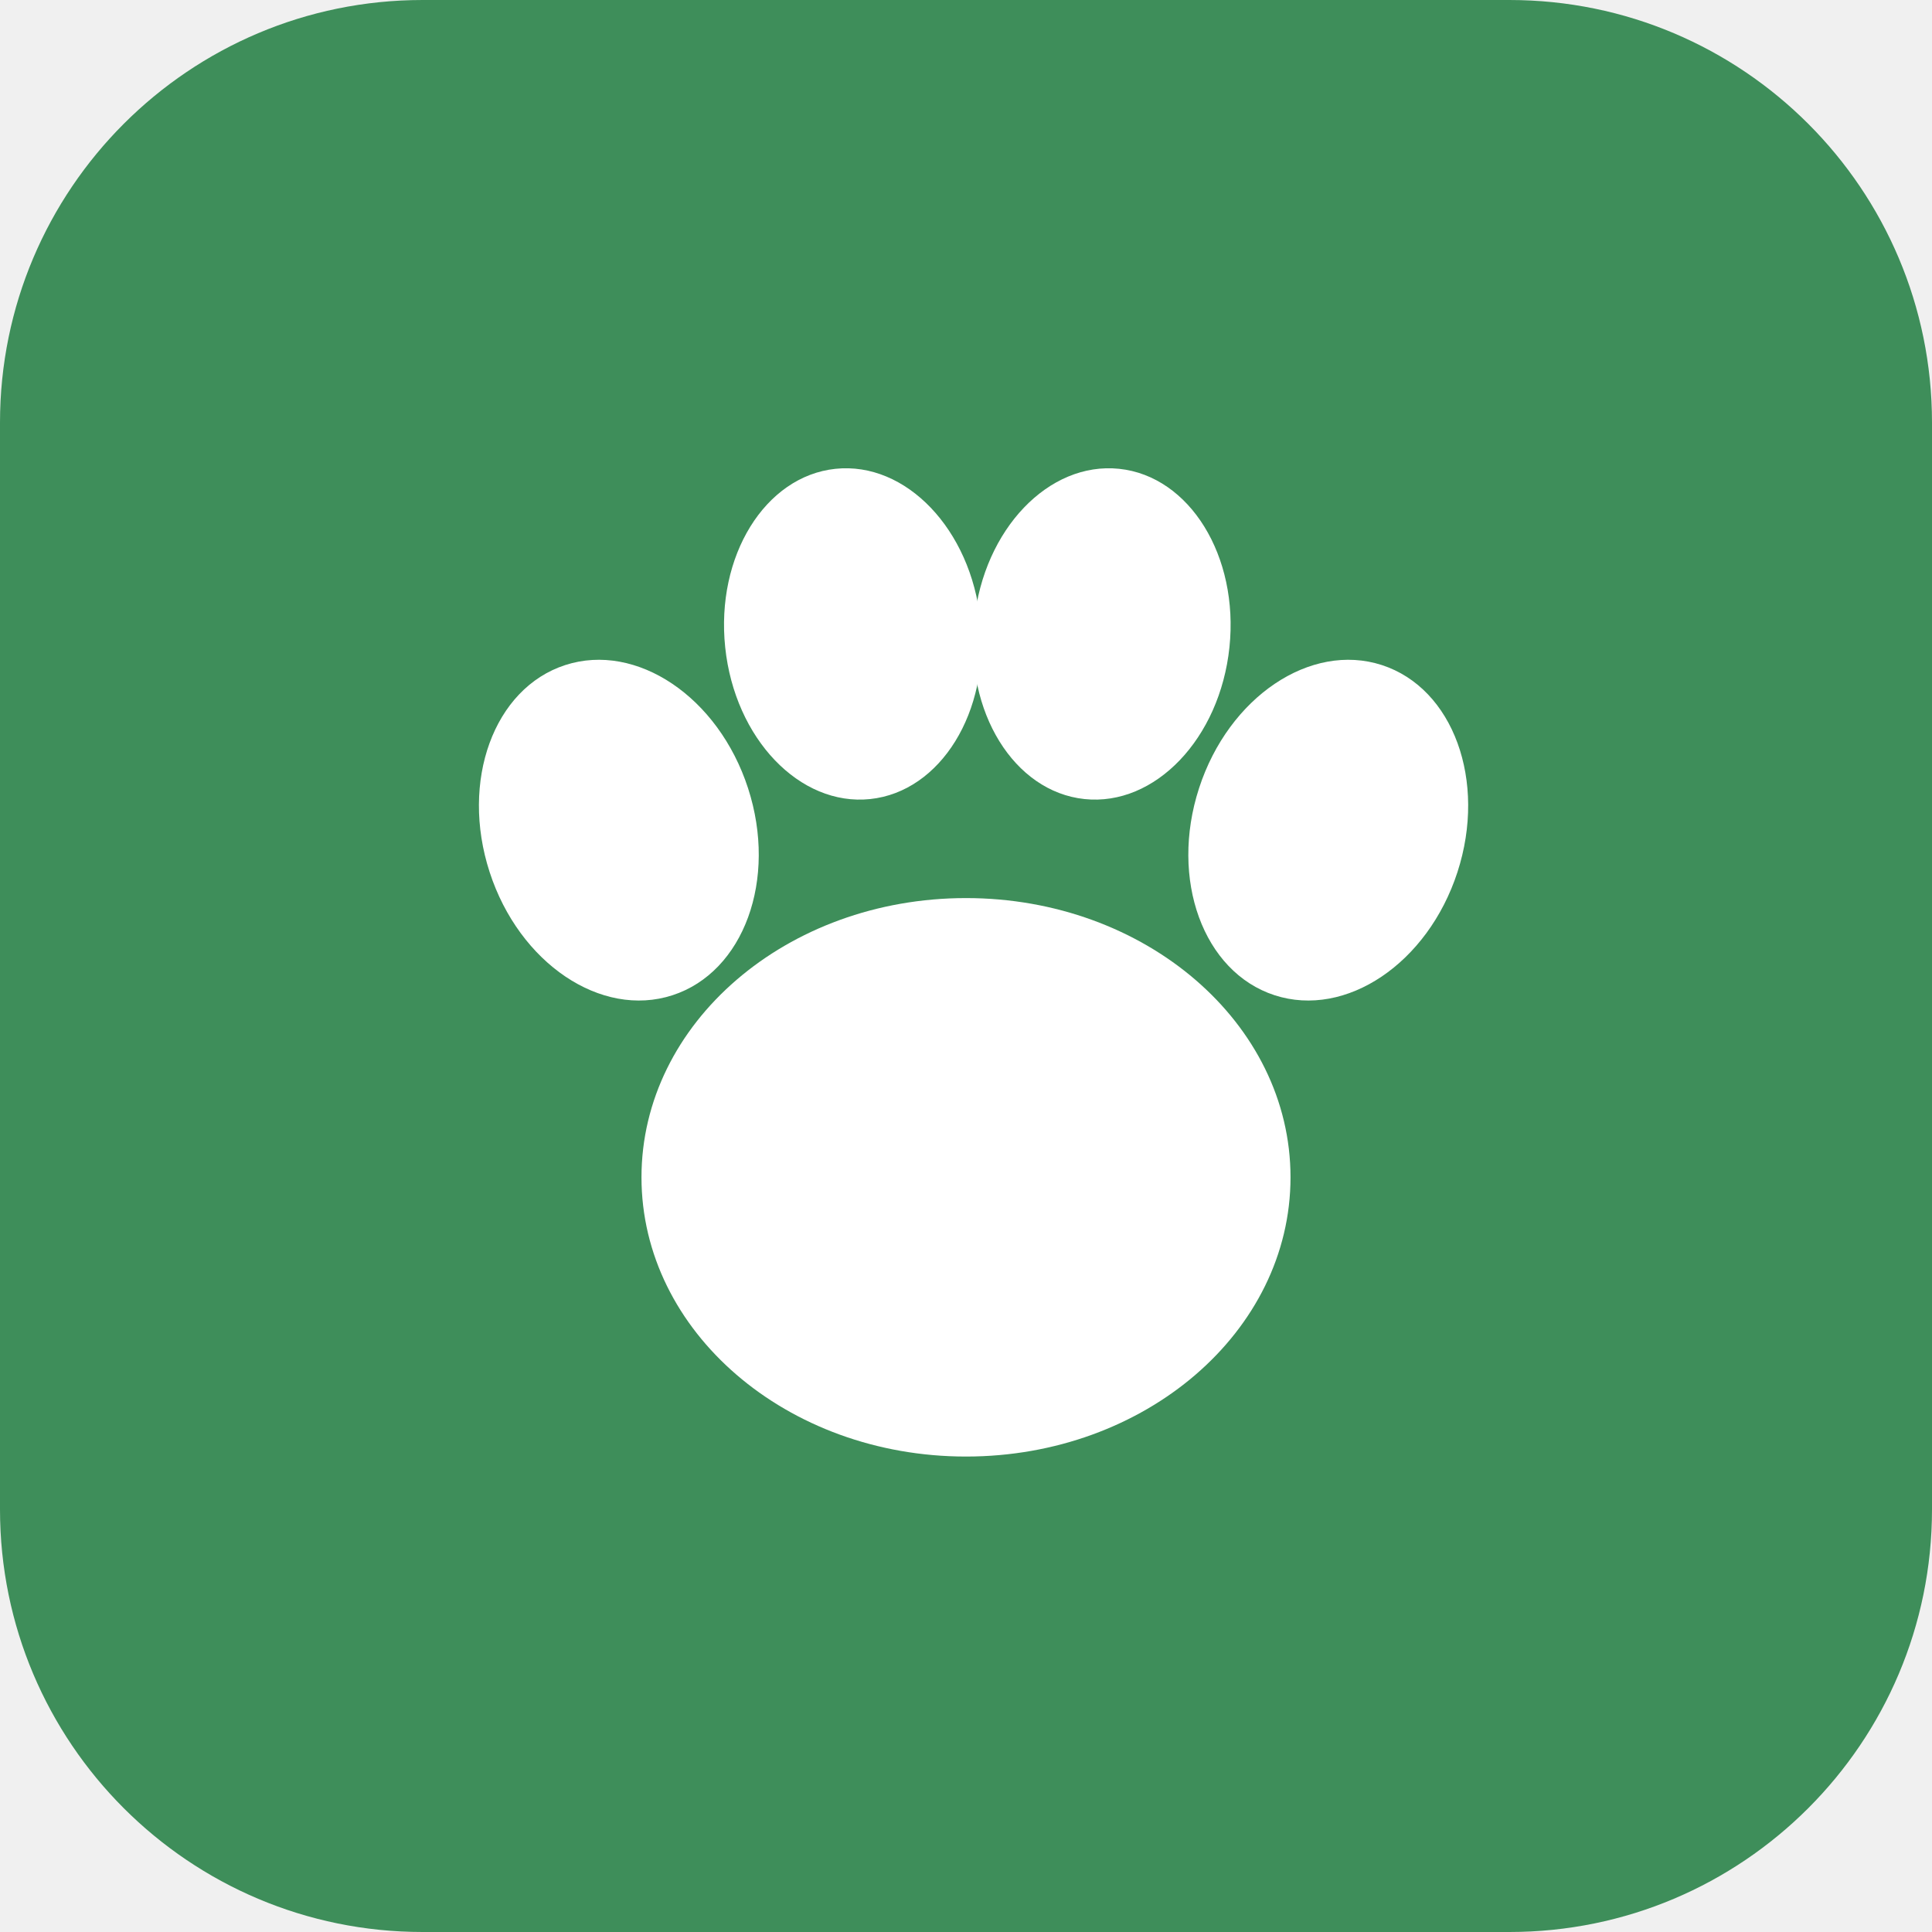
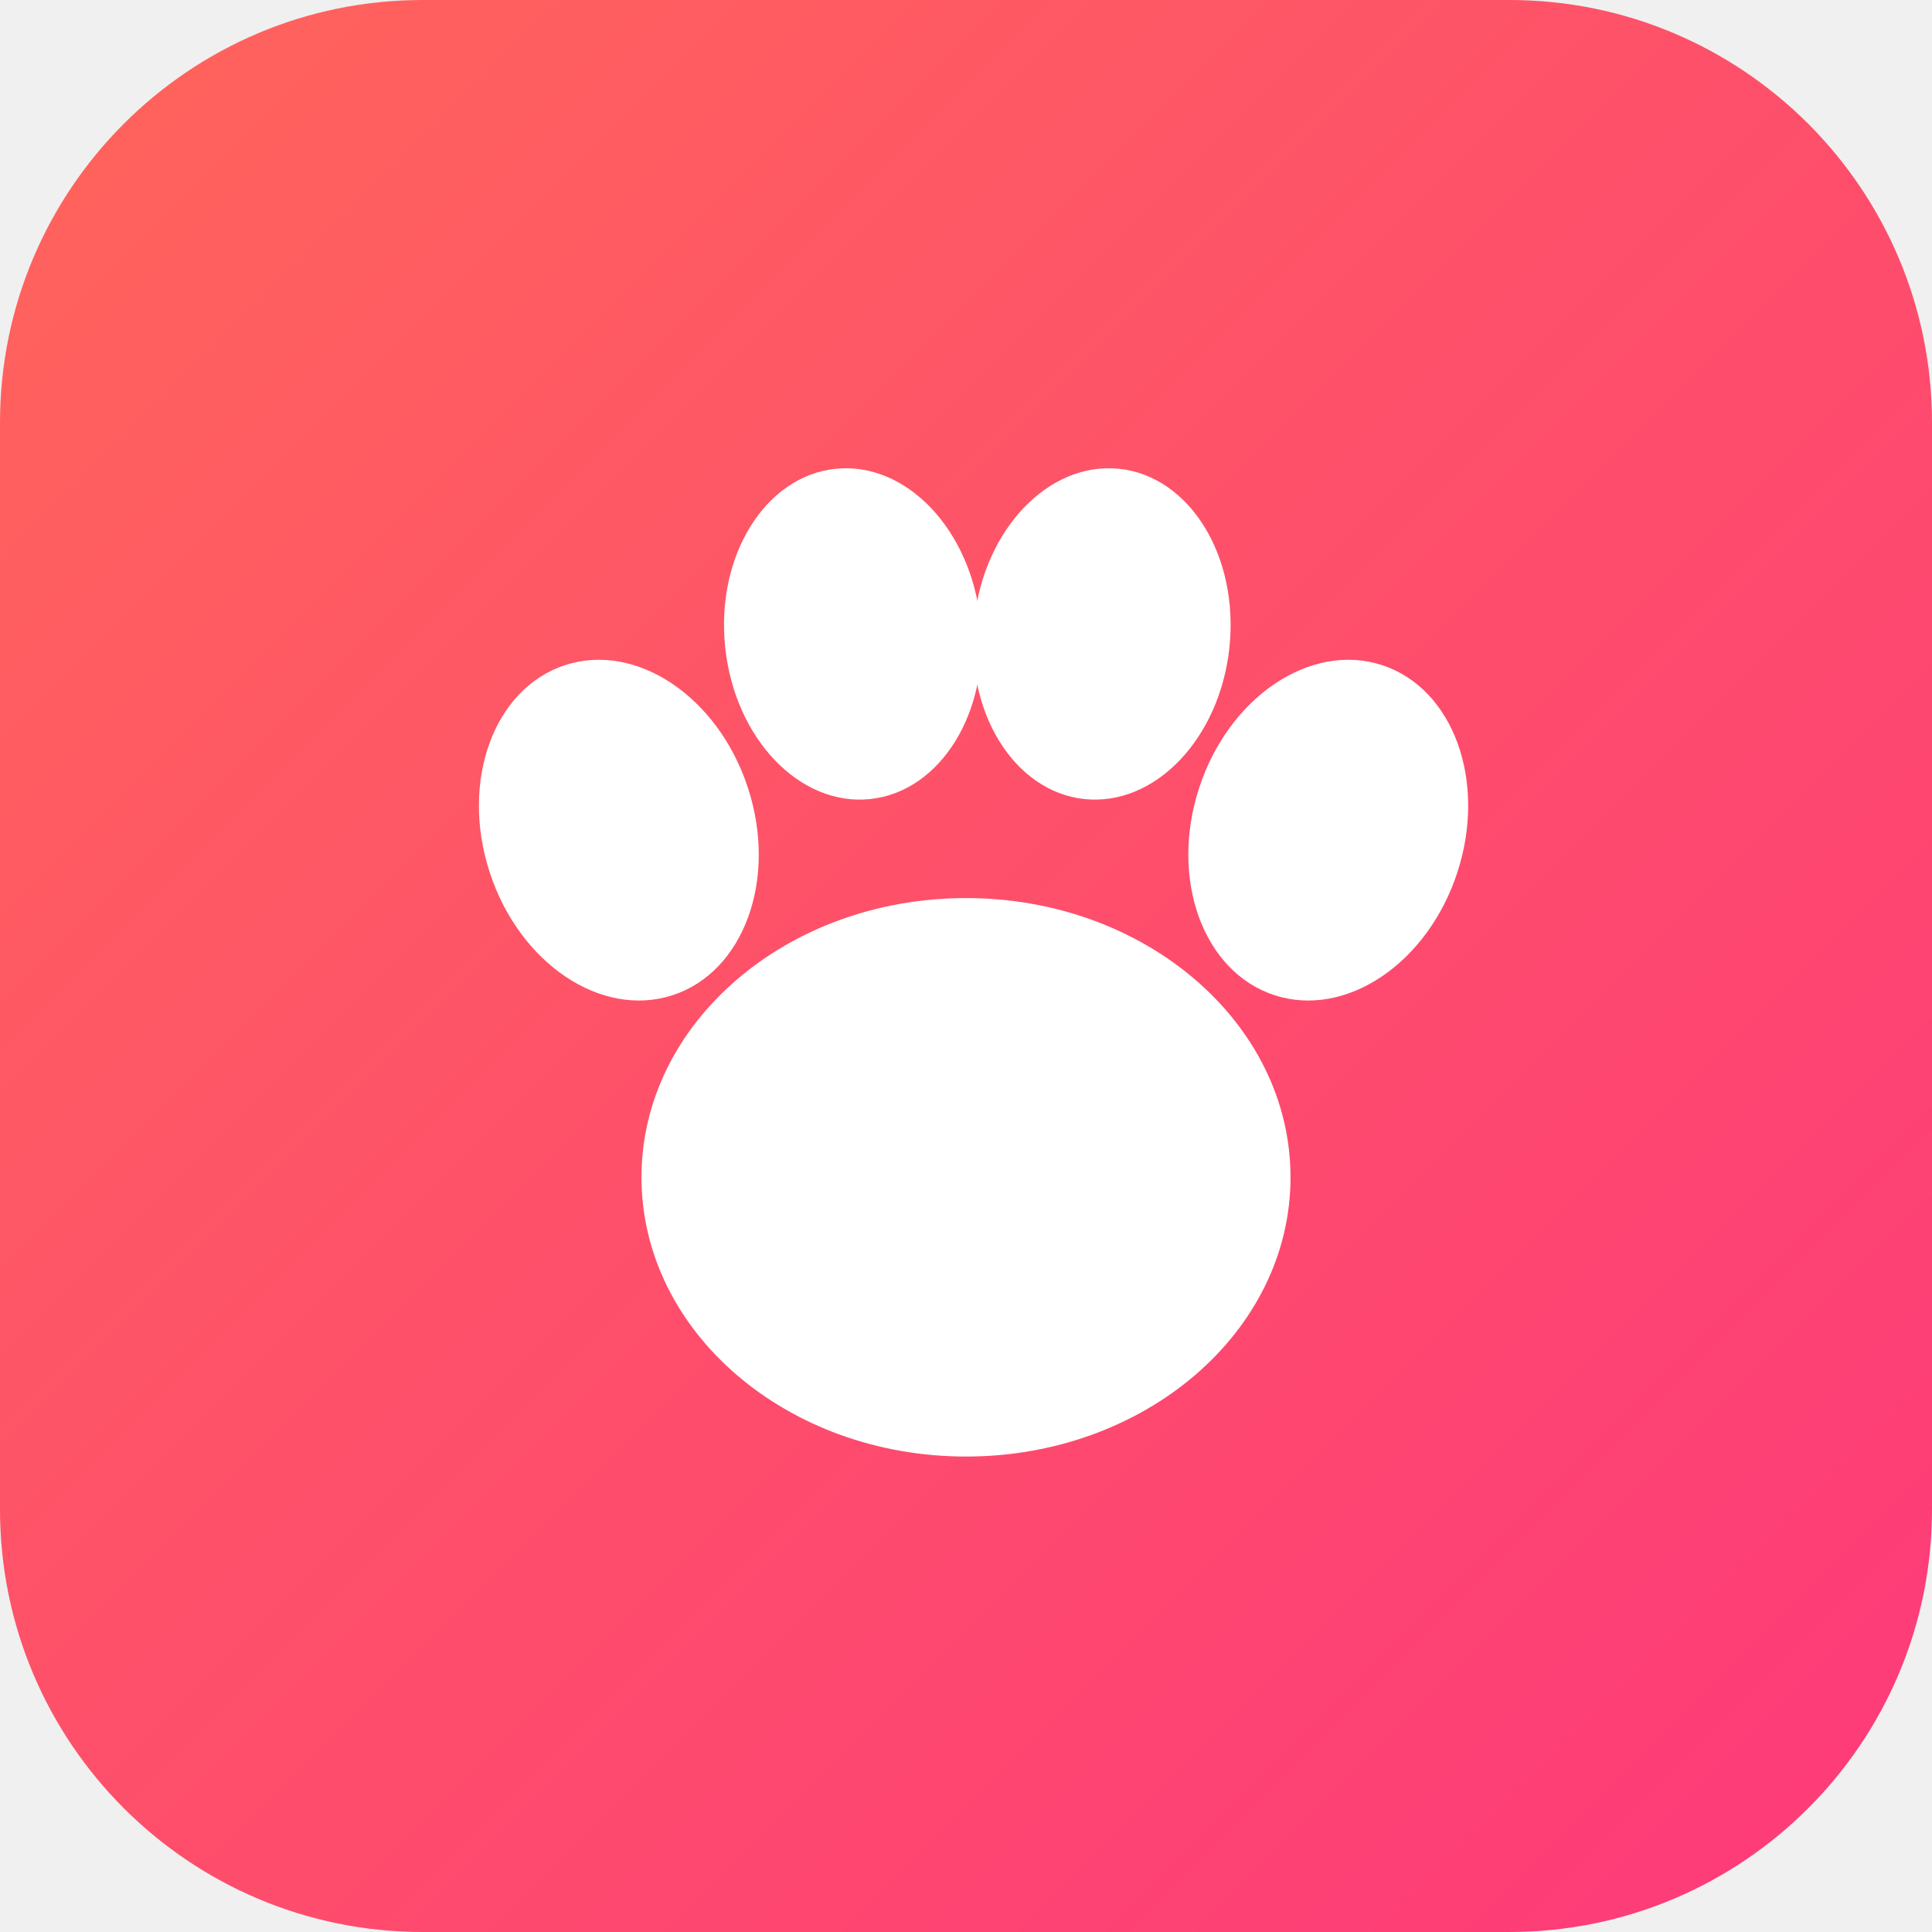
<svg xmlns="http://www.w3.org/2000/svg" viewBox="0 0 512 512">
-   <rect width="512" height="512" rx="112" fill="#3E8E5A" />
+   <defs>
+     <linearGradient id="brand" x2="1" y2="1">
+       <stop stop-color="#FF655B" />
+       <stop offset="1" stop-color="#FD397A" />
+     </linearGradient>
+   </defs>
+   <rect width="512" height="512" rx="112" fill="url(#brand)" />
  <ellipse cx="256" cy="312" rx="86" ry="74" fill="#FFFFFF" />
  <ellipse cx="164" cy="220" rx="36" ry="46" fill="#FFFFFF" transform="rotate(-18 164 220)" />
  <ellipse cx="226" cy="168" rx="34" ry="44" fill="#FFFFFF" transform="rotate(-6 226 168)" />
  <ellipse cx="292" cy="168" rx="34" ry="44" fill="#FFFFFF" transform="rotate(6 292 168)" />
  <ellipse cx="352" cy="220" rx="36" ry="46" fill="#FFFFFF" transform="rotate(18 352 220)" />
</svg>
